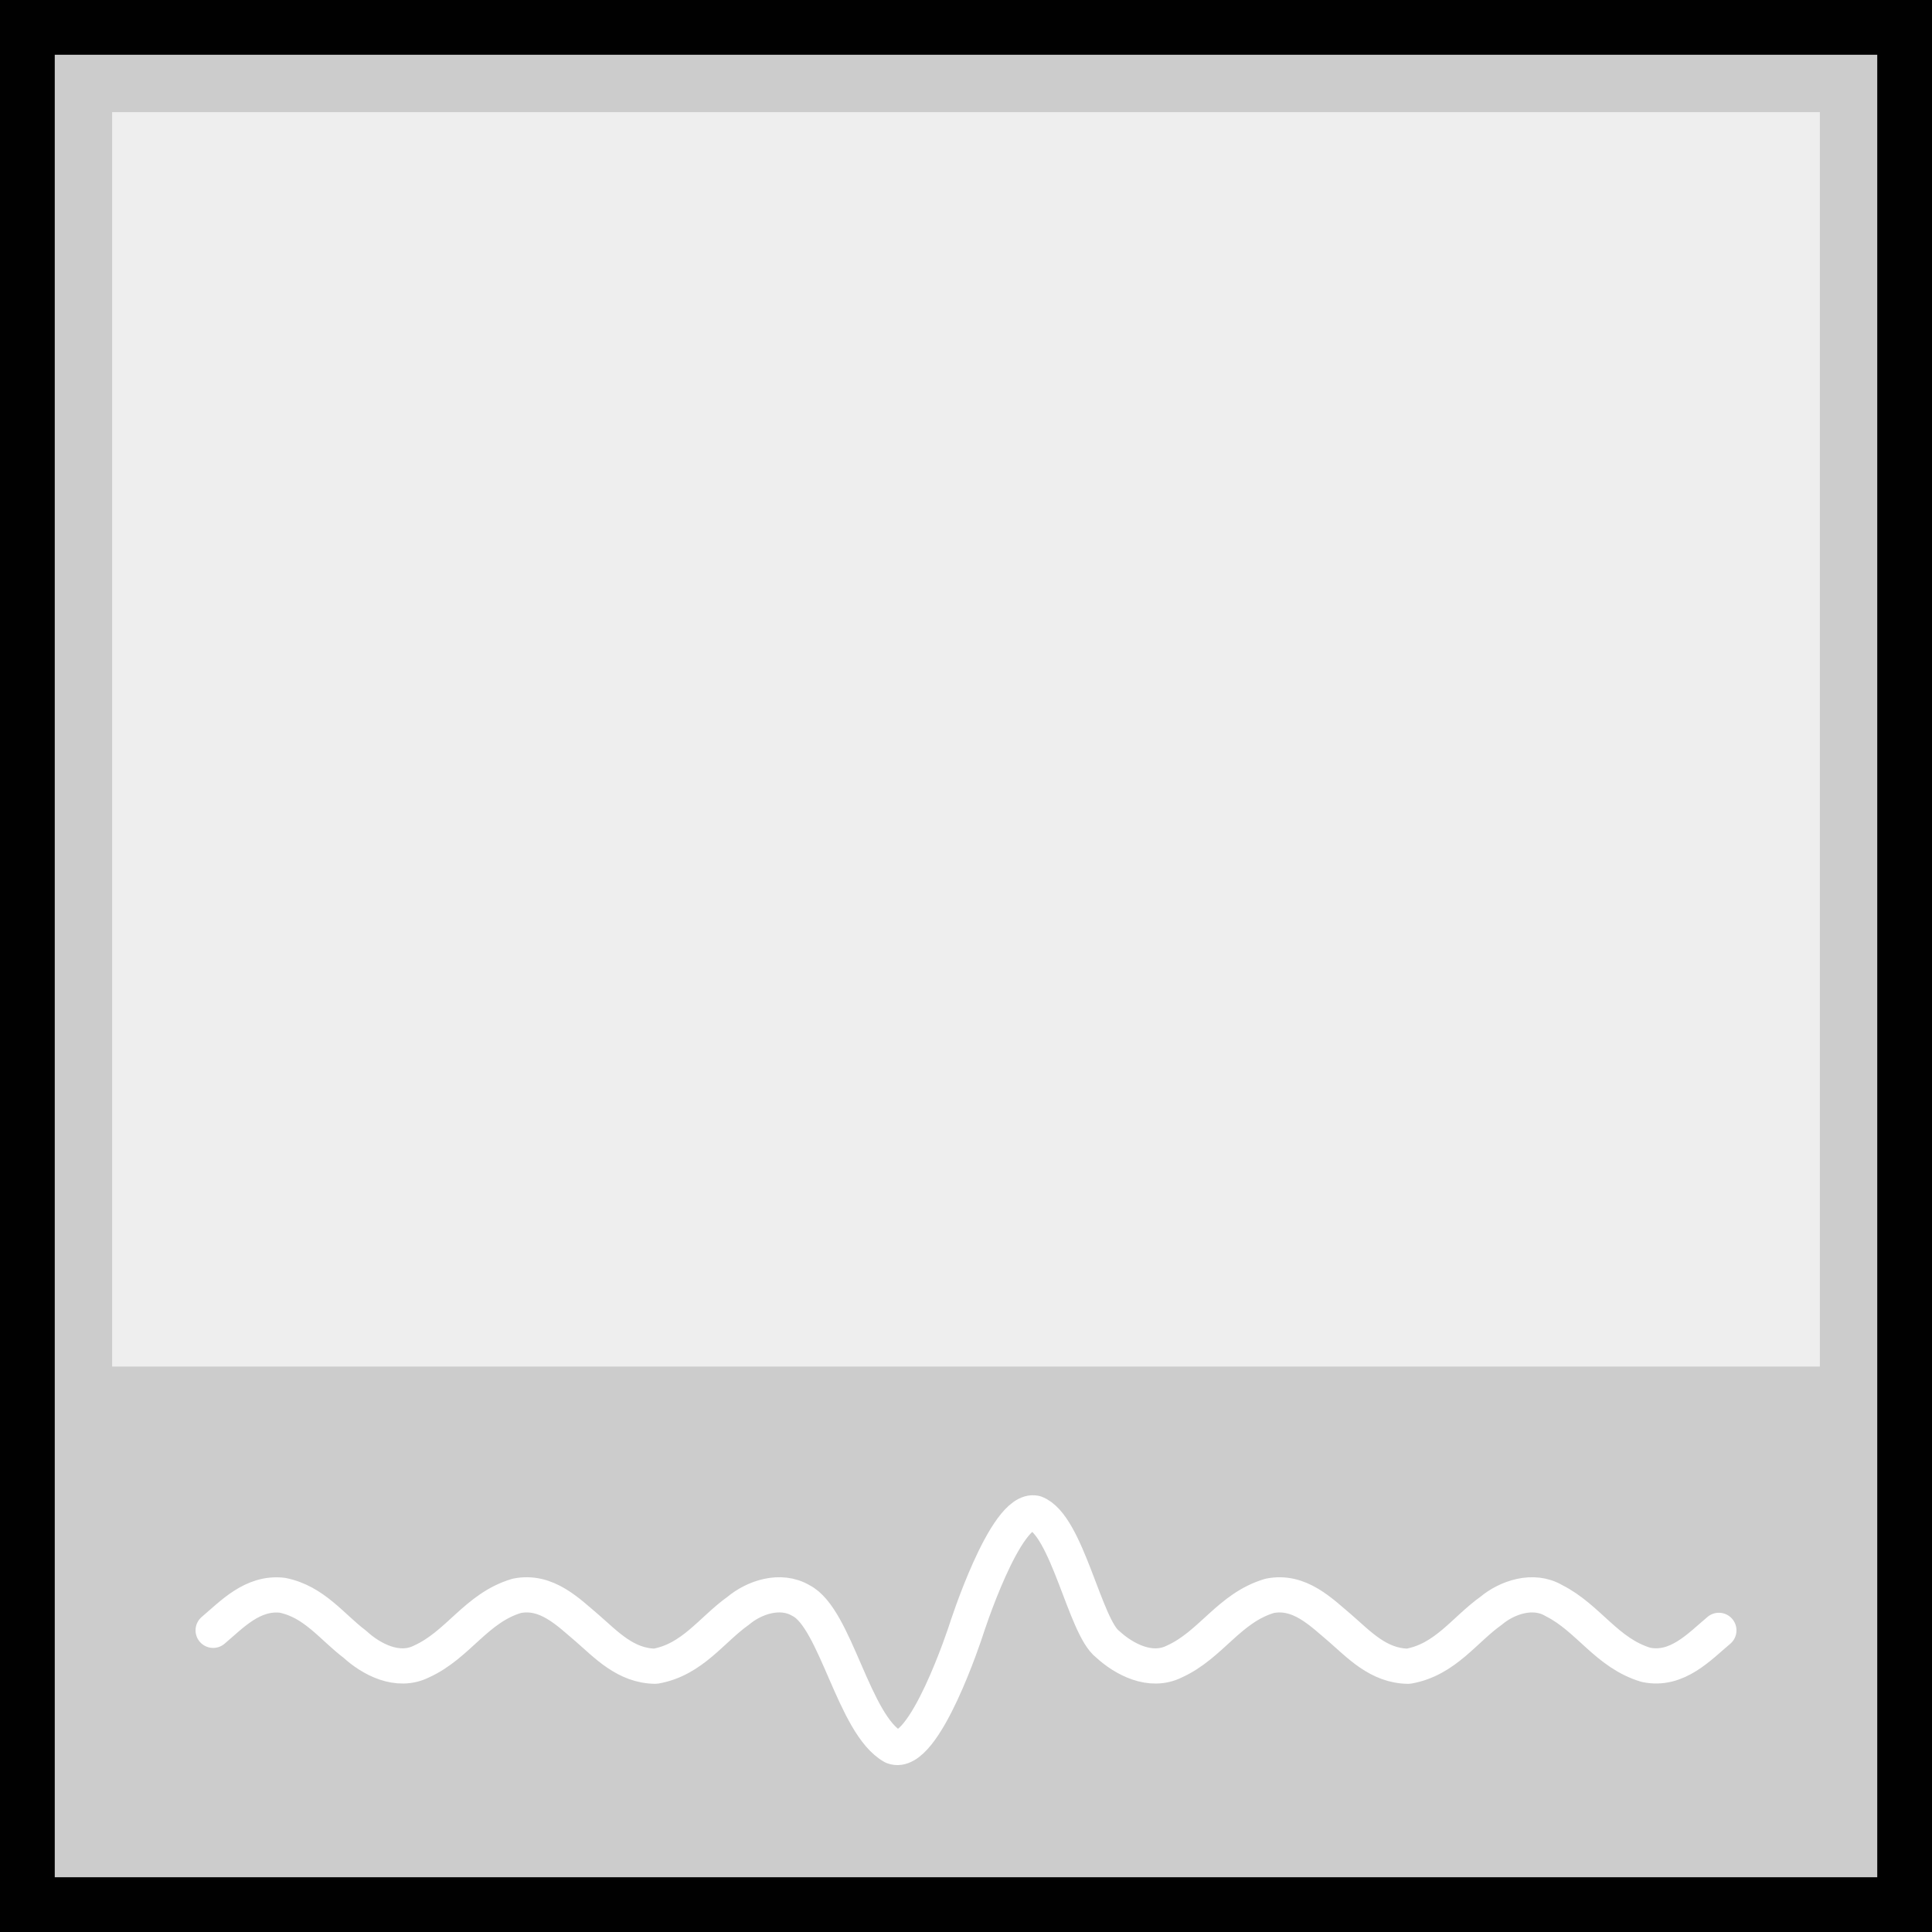
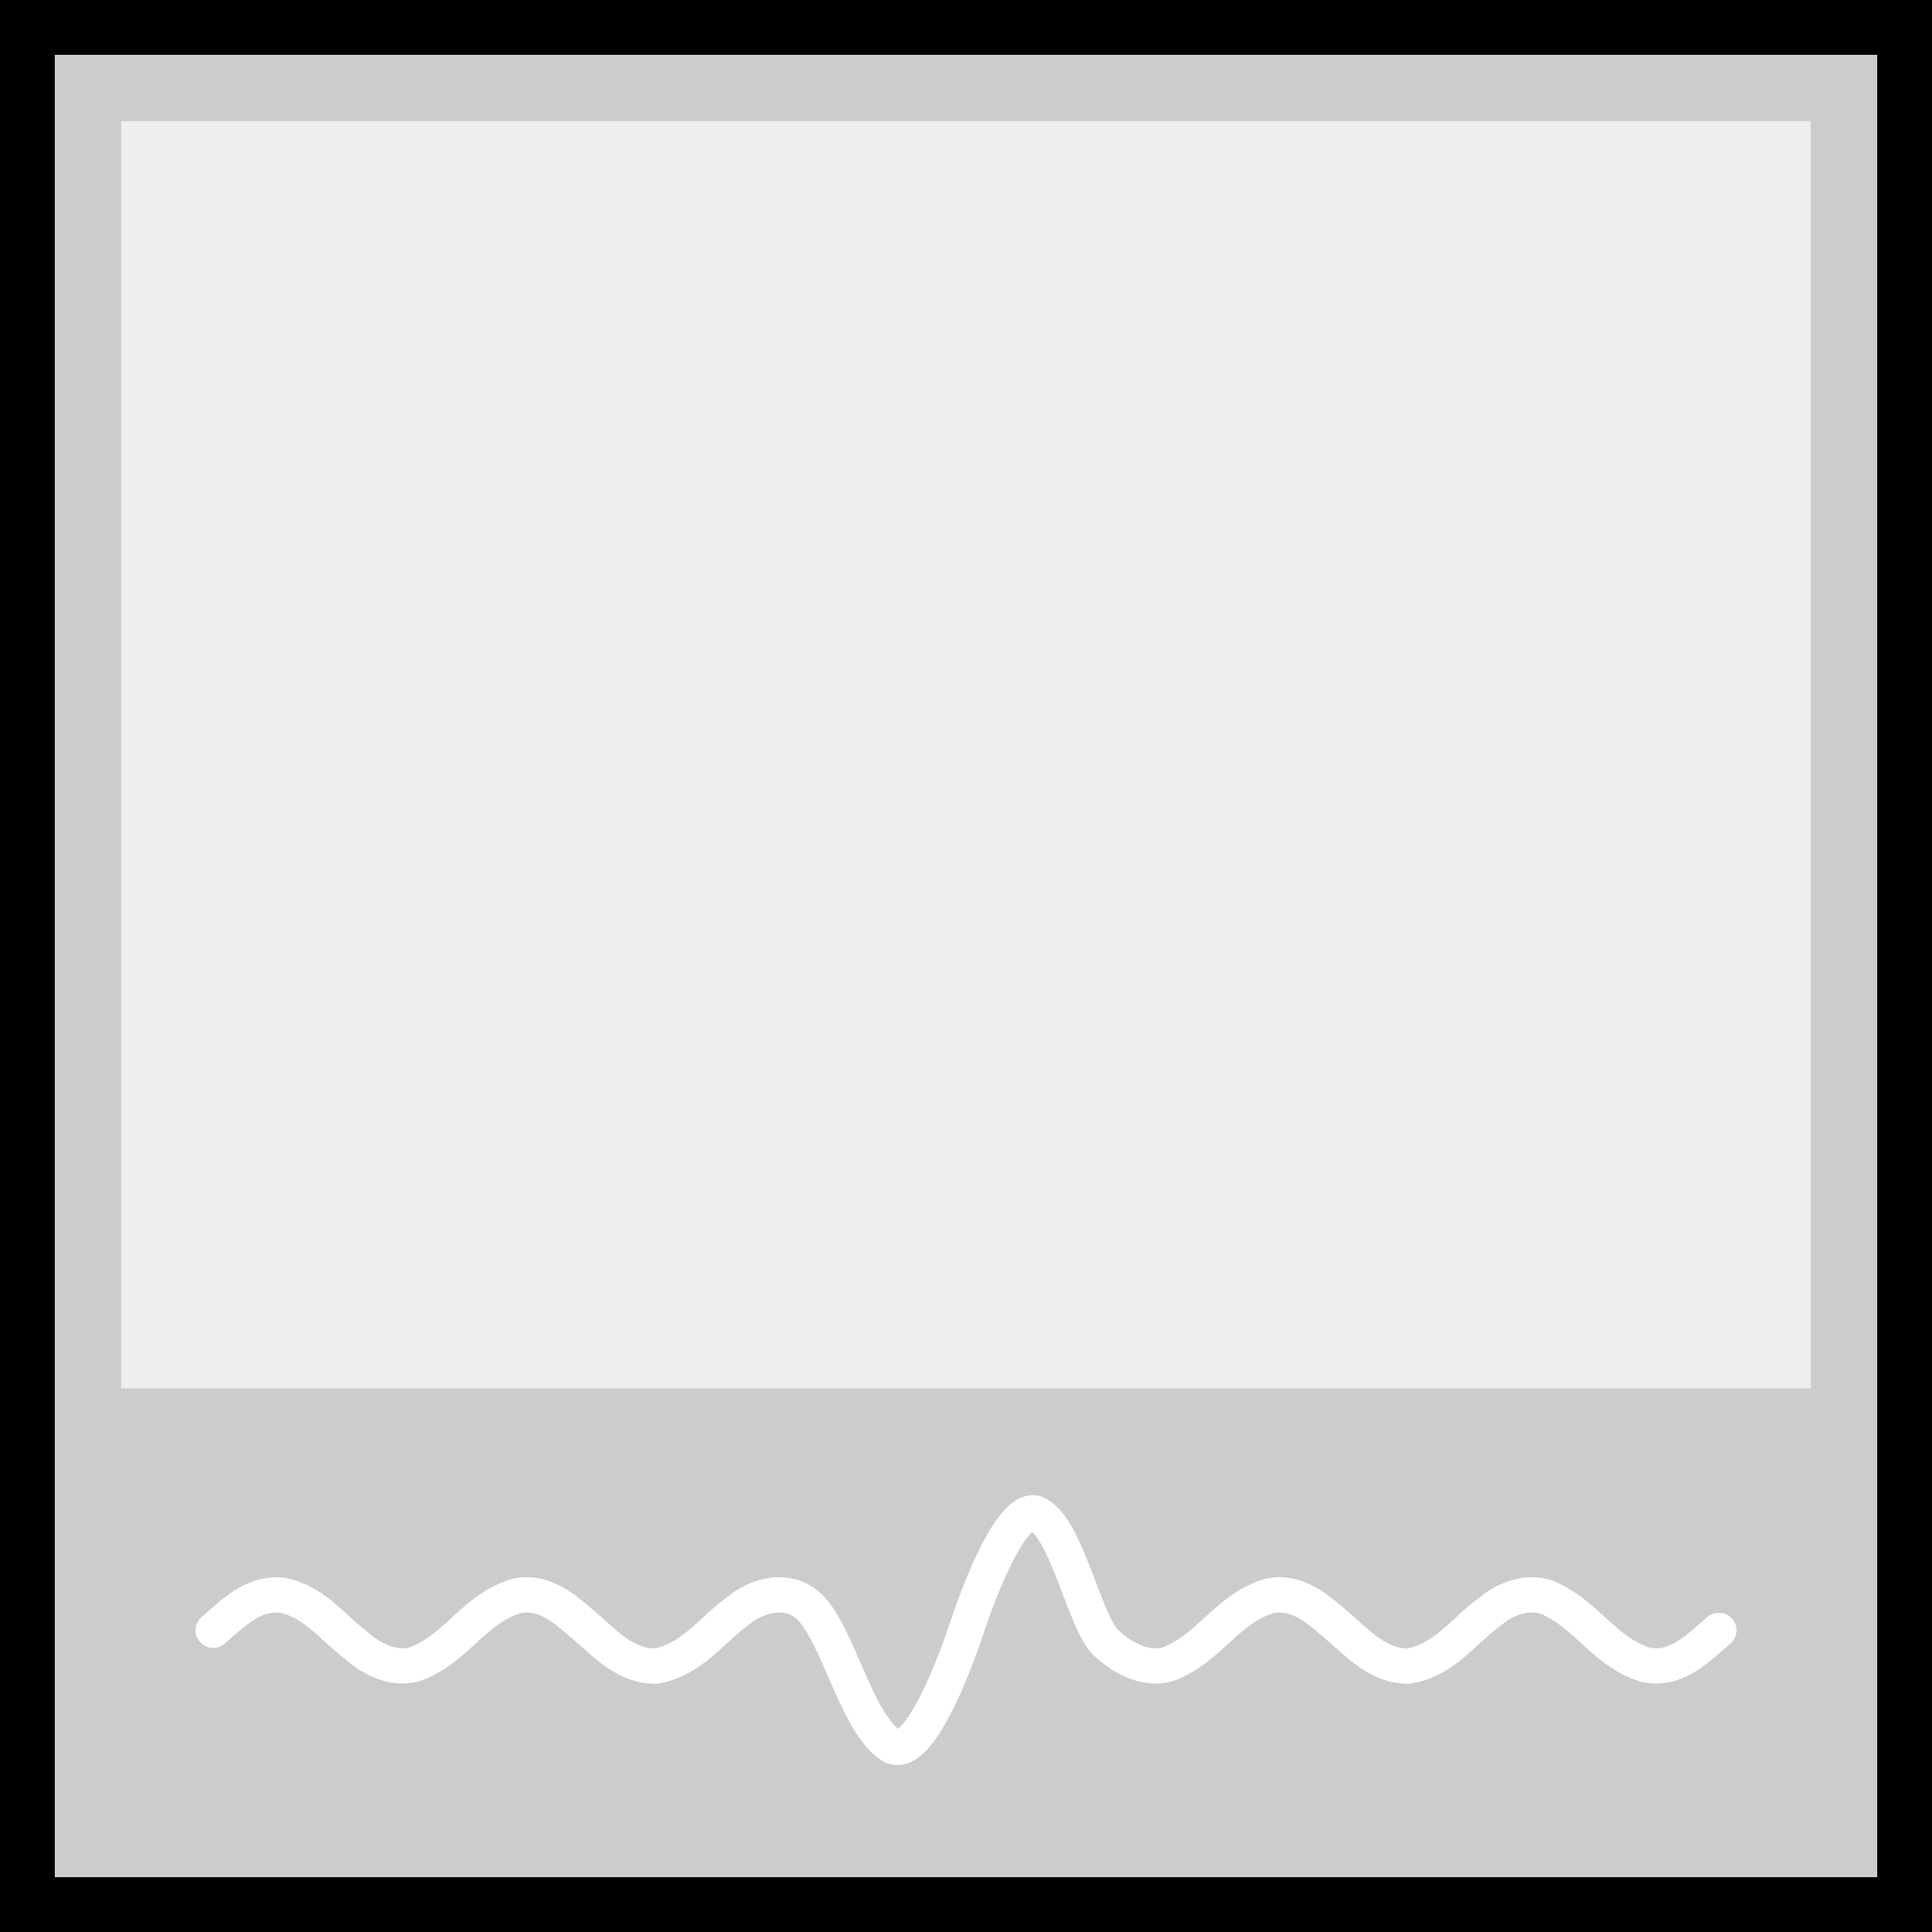
<svg xmlns="http://www.w3.org/2000/svg" enable-background="new 0 0 123.5 123.5" height="123.5px" version="1.1" viewBox="0 0 123.5 123.5" width="123.5px" x="0px" xml:space="preserve" y="0px">
  <g display="block" id="object-audio_1_">
    <rect fill="#CCCCCC" height="120" stroke="#010101" stroke-width="3.5" width="120" x="1.75" y="1.75" />
-     <rect fill="#EEEEEE" height="80.188" width="109.164" x="7.168" y="7.167" />
    <g>
      <path d="    M13.625,104.216c1.186-0.999,2.513-2.458,4.421-2.242c2.045,0.408,3.177,2.035,4.639,3.133c1.025,0.945,2.734,1.868,4.261,1.1    c2.358-1.07,3.49-3.422,6.083-4.194c1.918-0.391,3.319,1.063,4.505,2.062c1.197,1.034,2.452,2.42,4.365,2.435    c2.362-0.416,3.584-2.332,5.291-3.545c1.016-0.854,2.694-1.43,4.011-0.651c2.224,1.116,3.369,7.95,5.89,9.341    c1.996,0.771,4.659-7.438,4.659-7.438s2.514-7.895,4.422-7.497c2.045,0.755,3.177,7.29,4.639,8.388    c1.025,0.945,2.733,1.868,4.262,1.1c2.356-1.07,3.488-3.422,6.082-4.194c1.918-0.391,3.319,1.063,4.507,2.062    c1.196,1.034,2.452,2.42,4.363,2.435c2.362-0.416,3.585-2.332,5.291-3.545c1.016-0.854,2.694-1.43,4.012-0.651    c2.224,1.116,3.369,3.354,5.89,4.107c1.995,0.418,3.442-1.188,4.658-2.204" fill="none" id="path152_2_" stroke="#FFFFFF" stroke-linecap="round" stroke-linejoin="round" stroke-width="2.25" />
    </g>
+     <rect fill="#EEEEEE" height="81" width="108" x="7.75" y="7.75" />
  </g>
</svg>
